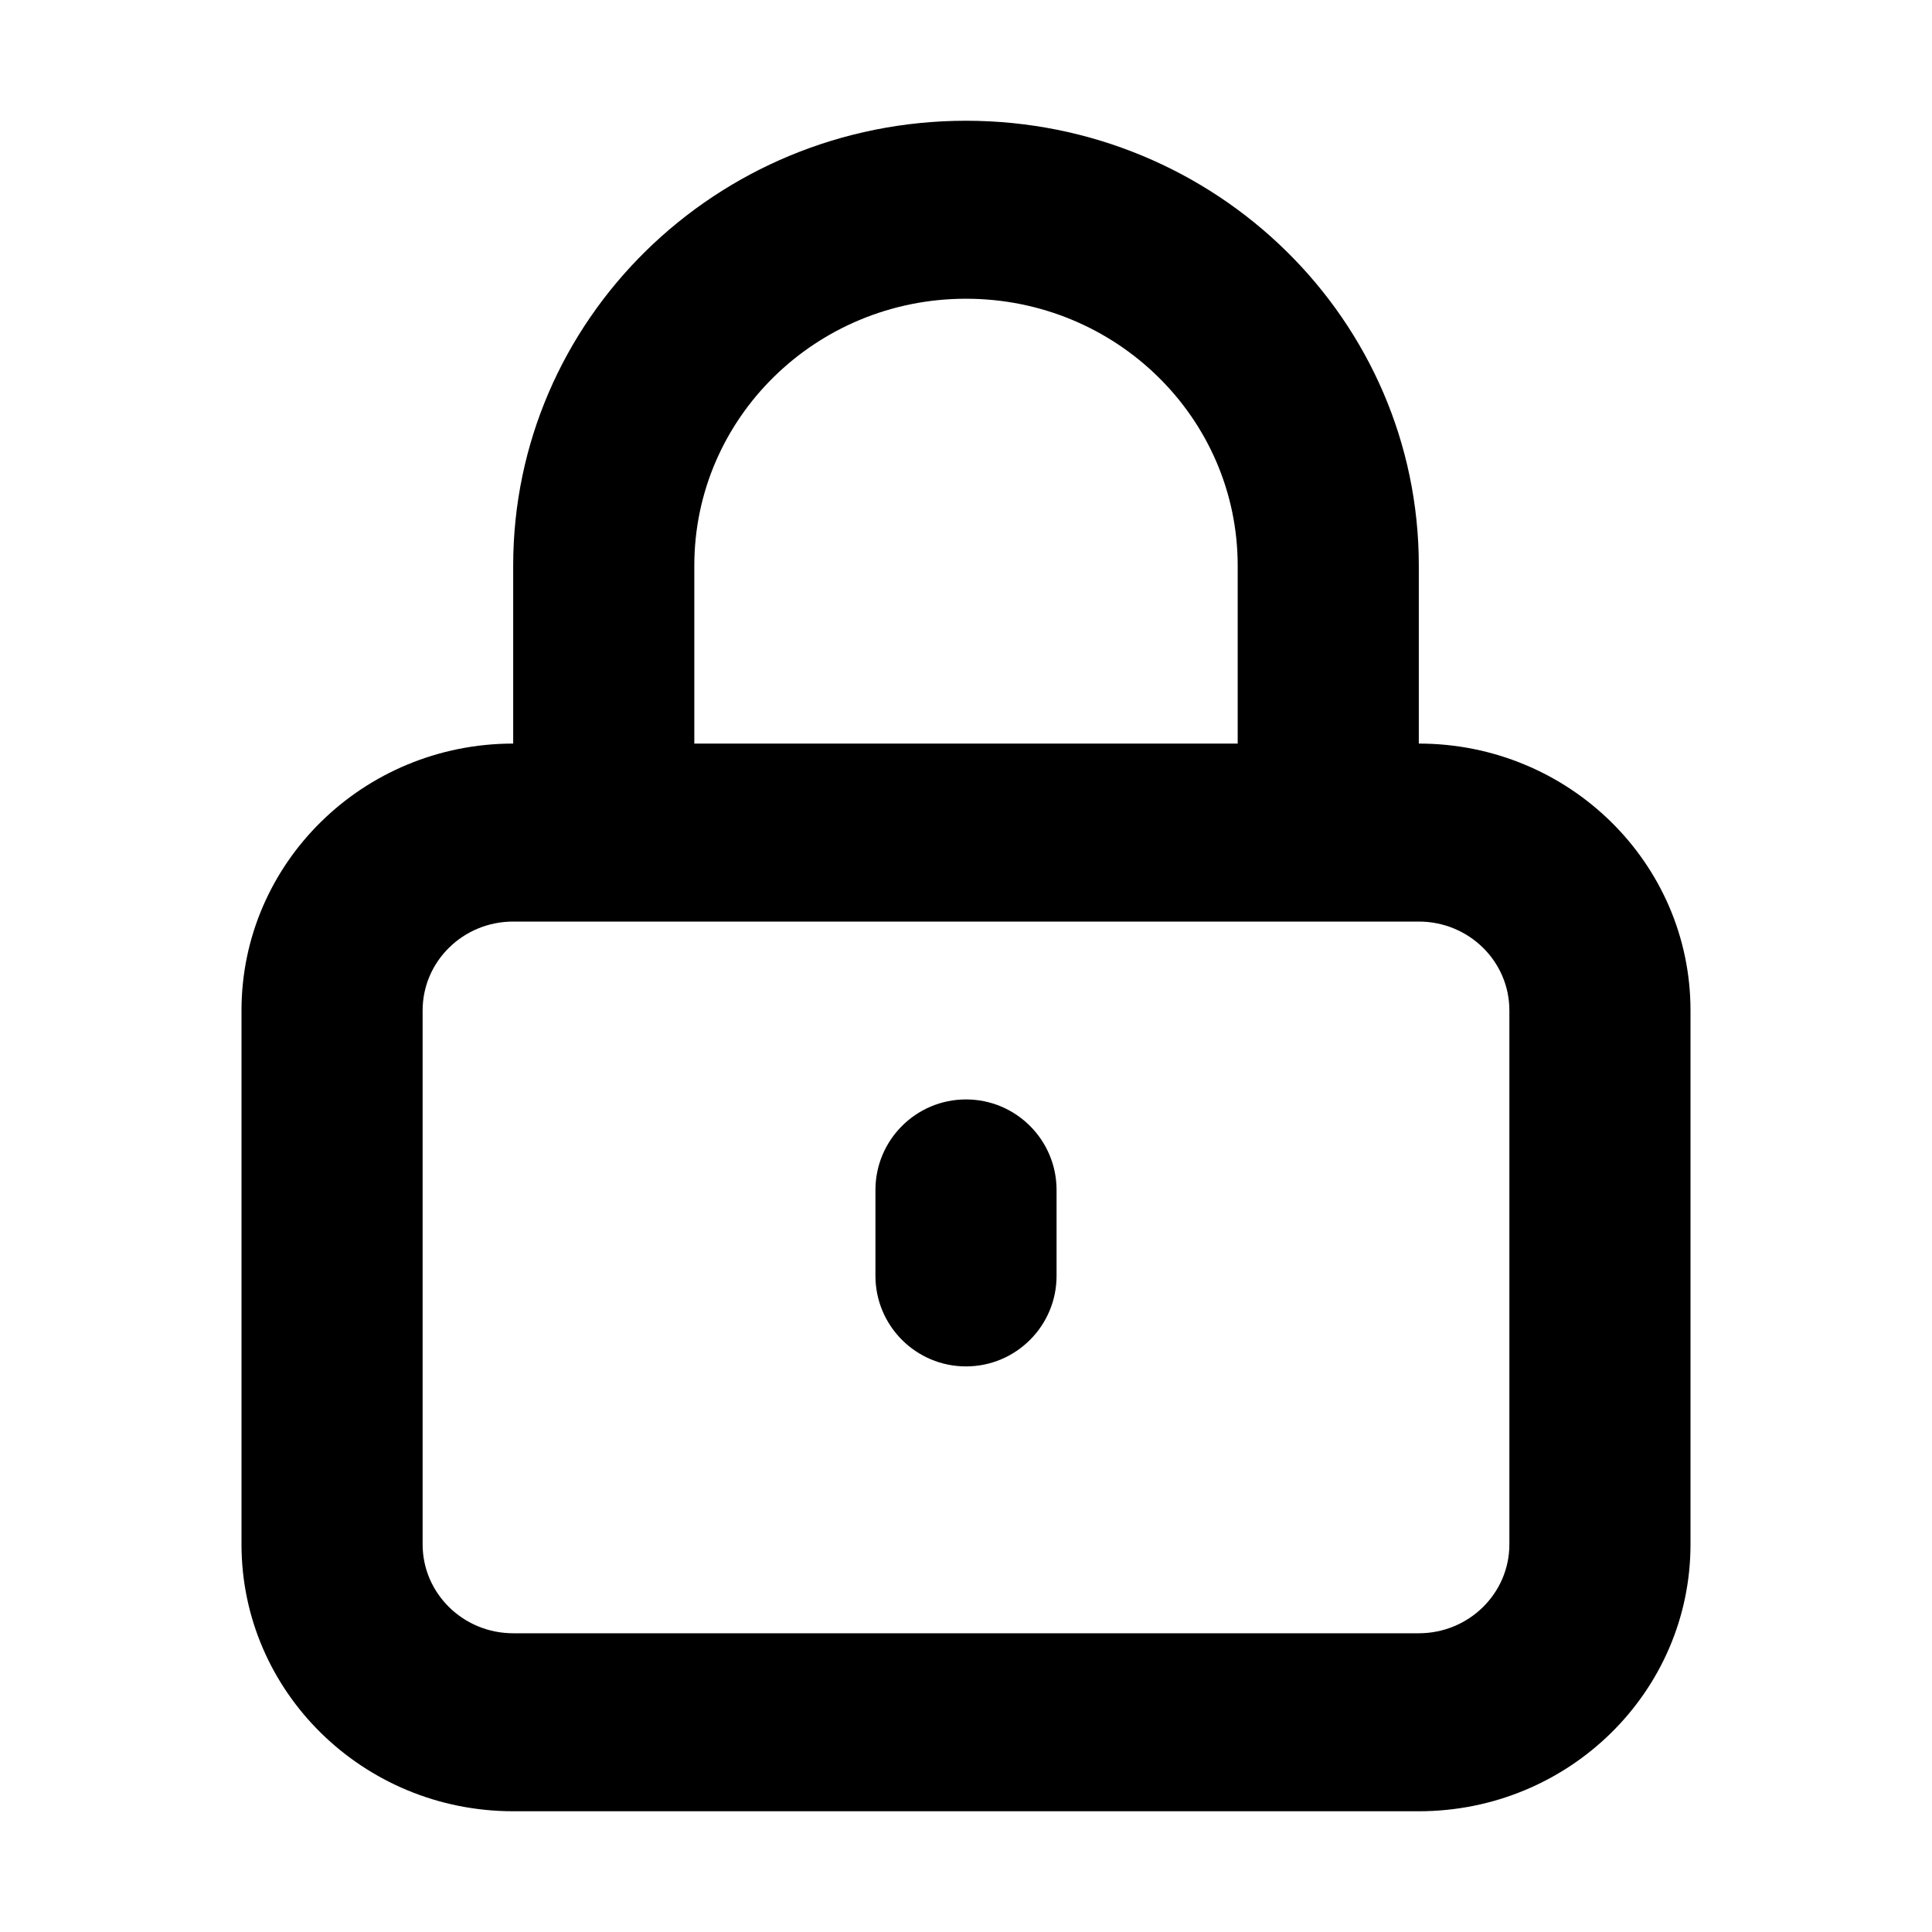
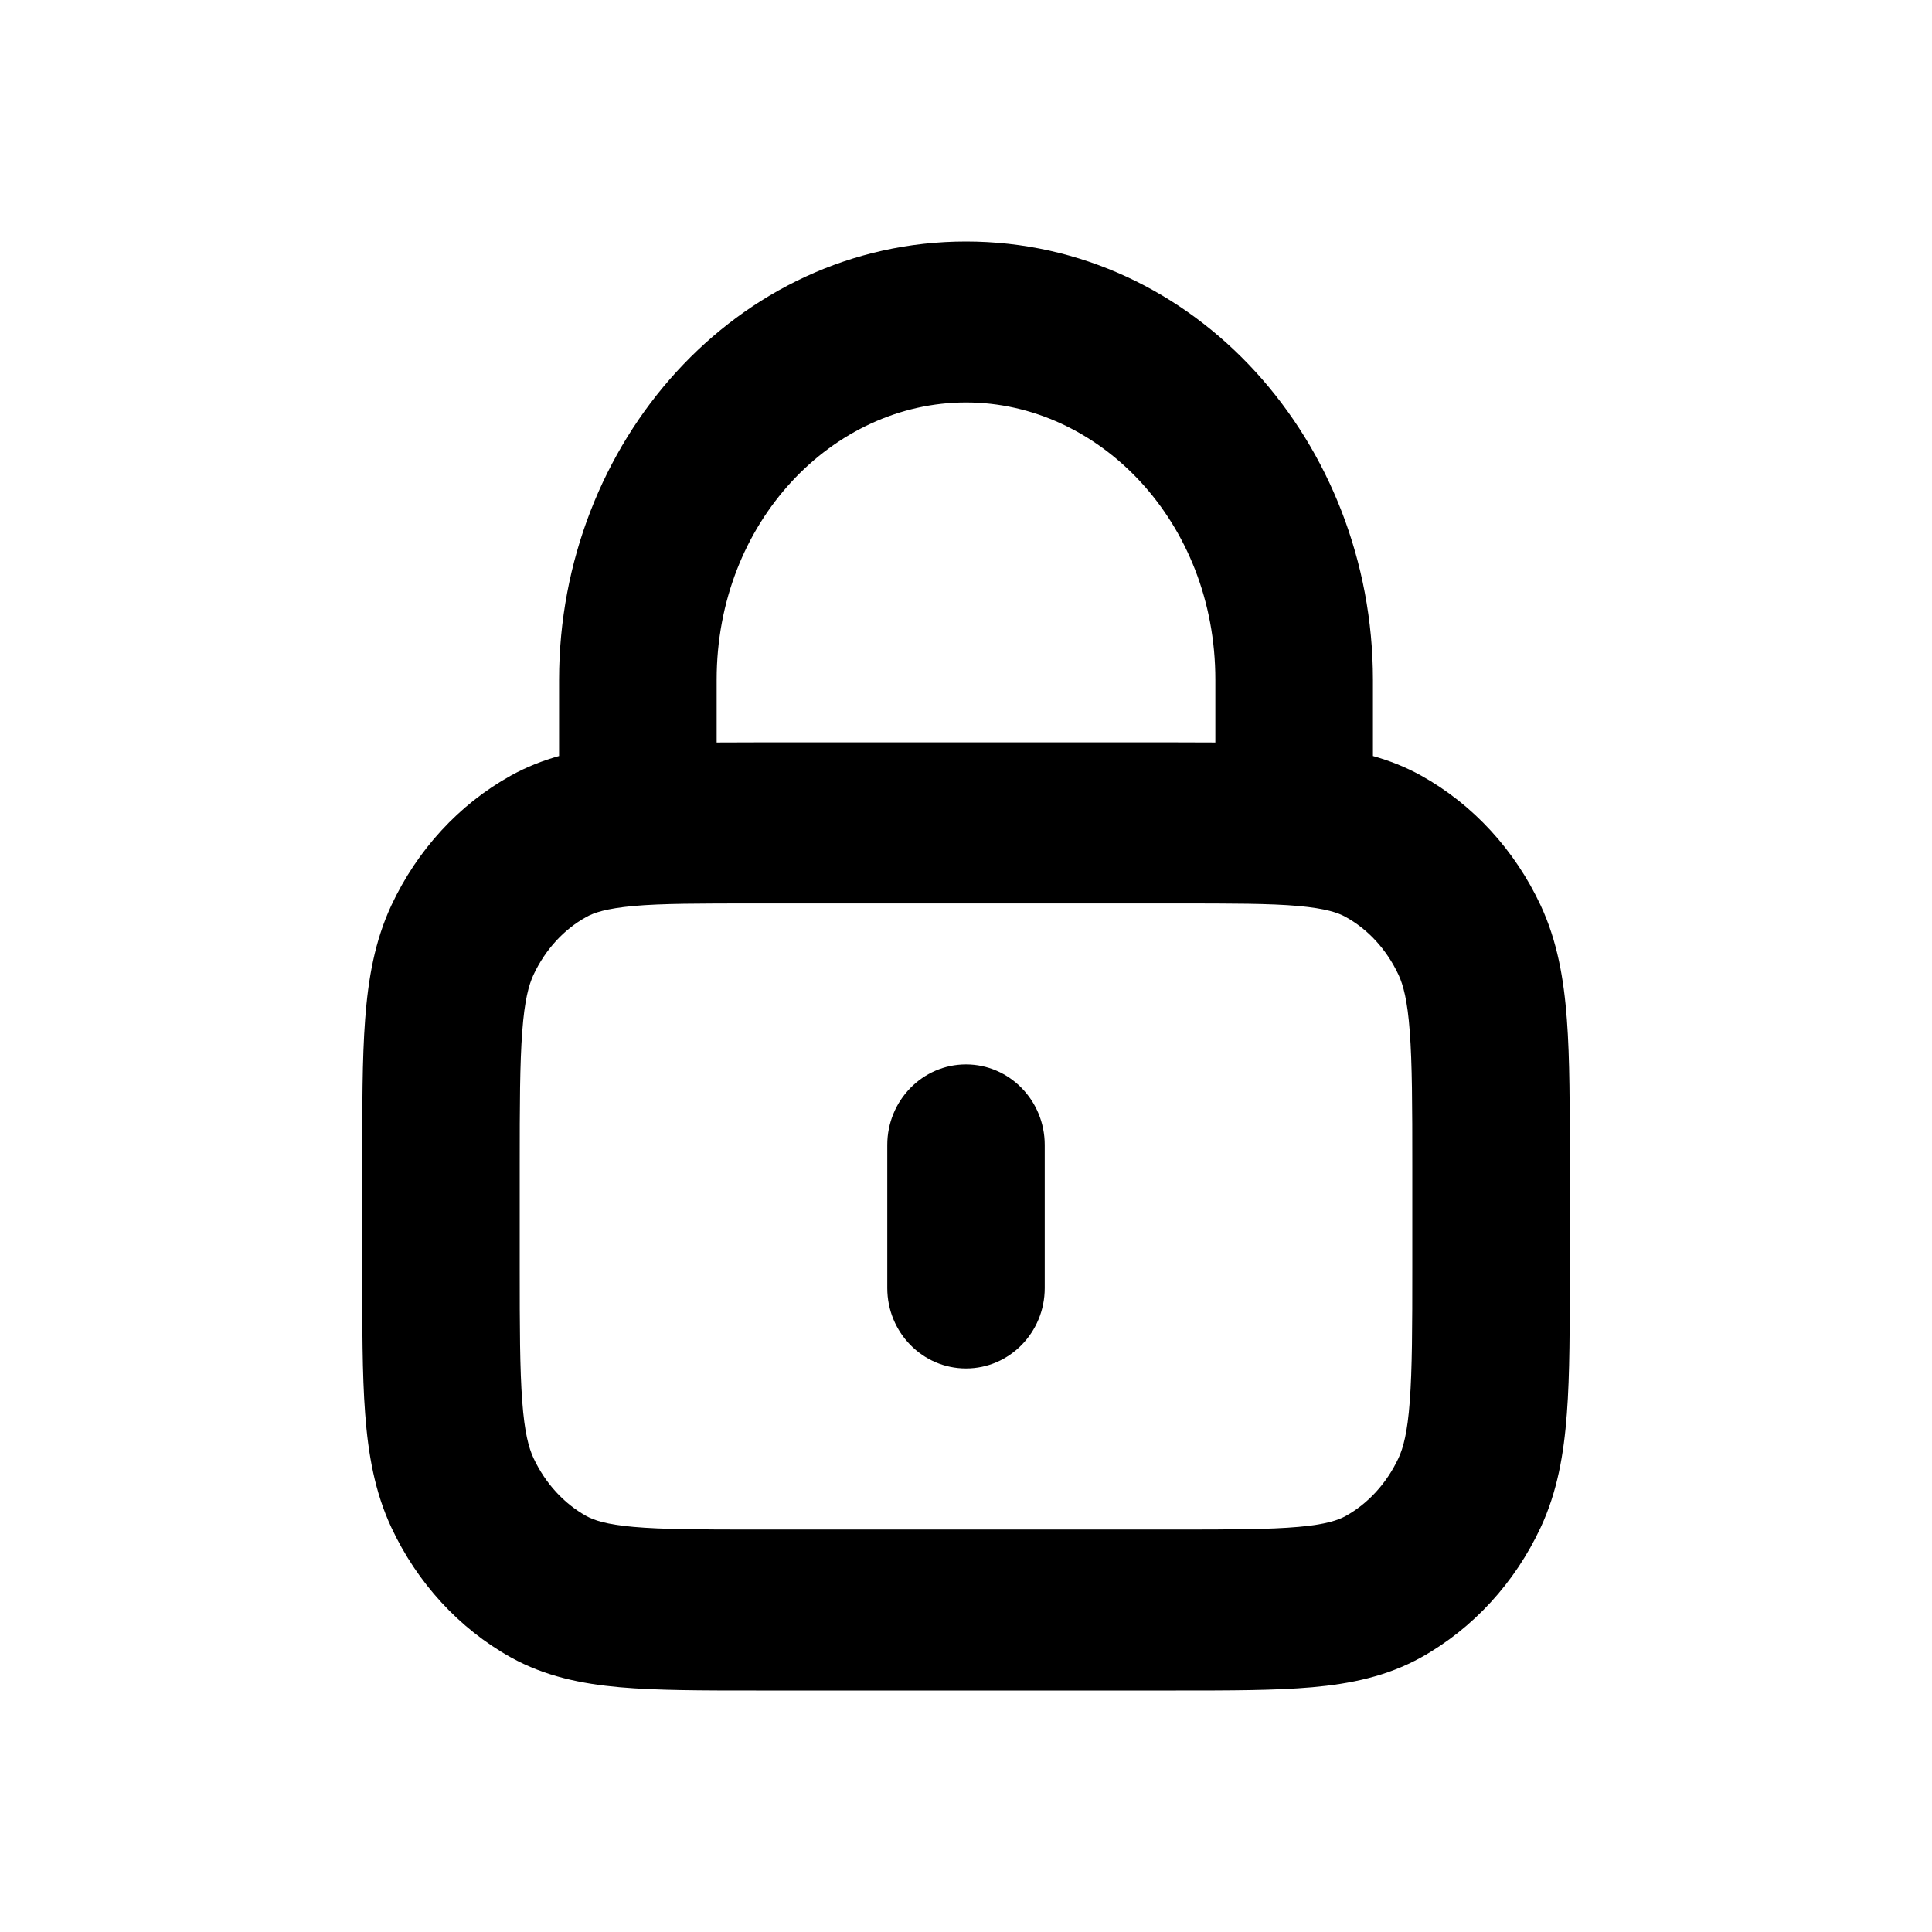
<svg xmlns="http://www.w3.org/2000/svg" width="16" height="16" viewBox="0 0 16 16" fill="none">
-   <path d="M8 11.316C8.414 11.316 8.75 10.98 8.75 10.566V9.855C8.75 9.441 8.414 9.105 8 9.105C7.586 9.105 7.25 9.441 7.25 9.855V10.566C7.25 10.98 7.586 11.316 8 11.316Z" fill="currentColor" />
-   <path fill-rule="evenodd" clip-rule="evenodd" d="M4.25 4.684C4.25 2.649 5.929 1 8 1C10.071 1 11.75 2.649 11.75 4.684V6.158C12.993 6.158 14 7.148 14 8.368V12.79C14 14.01 12.993 15 11.75 15H4.25C3.007 15 2 14.01 2 12.79V8.368C2 7.148 3.007 6.158 4.25 6.158V4.684ZM10.25 4.684V6.158H5.75V4.684C5.75 3.463 6.757 2.474 8 2.474C9.243 2.474 10.25 3.463 10.25 4.684ZM3.5 8.368C3.5 7.961 3.836 7.632 4.25 7.632H11.75C12.164 7.632 12.5 7.961 12.5 8.368V12.79C12.5 13.196 12.164 13.526 11.75 13.526H4.25C3.836 13.526 3.5 13.196 3.5 12.79V8.368Z" fill="currentColor" />
+   <path d="M11.696 9.659C11.696 9.151 11.695 8.808 11.675 8.543C11.656 8.284 11.621 8.157 11.582 8.073C11.482 7.86 11.327 7.695 11.146 7.595C11.083 7.559 10.981 7.524 10.753 7.503C10.516 7.482 10.207 7.482 9.739 7.482H6.261C5.793 7.482 5.484 7.482 5.247 7.503C5.019 7.524 4.917 7.559 4.854 7.595C4.673 7.695 4.518 7.86 4.418 8.073C4.379 8.157 4.344 8.284 4.325 8.543C4.305 8.808 4.304 9.151 4.304 9.659V10.489C4.304 10.997 4.305 11.341 4.325 11.606C4.344 11.864 4.379 11.991 4.418 12.075C4.518 12.288 4.673 12.453 4.854 12.554C4.917 12.589 5.019 12.625 5.247 12.645C5.484 12.666 5.793 12.667 6.261 12.667H9.739C10.207 12.667 10.516 12.666 10.753 12.645C10.981 12.625 11.083 12.589 11.146 12.554C11.327 12.453 11.482 12.288 11.582 12.075C11.621 11.991 11.656 11.864 11.675 11.606C11.695 11.341 11.696 10.997 11.696 10.489V9.659ZM7.348 10.667V9.482C7.348 9.114 7.64 8.815 8 8.815C8.36 8.815 8.652 9.114 8.652 9.482V10.667C8.652 11.035 8.36 11.333 8 11.333C7.64 11.333 7.348 11.035 7.348 10.667ZM10.065 5.629C10.065 4.32 9.101 3.333 8 3.333C6.899 3.333 5.935 4.32 5.935 5.629V6.149C6.039 6.149 6.148 6.148 6.261 6.148H9.739C9.852 6.148 9.961 6.149 10.065 6.149V5.629ZM11.37 6.261C11.506 6.299 11.639 6.351 11.769 6.423C12.201 6.663 12.546 7.042 12.759 7.498C12.897 7.794 12.951 8.107 12.976 8.441C13.001 8.769 13 9.172 13 9.659V10.489C13 10.976 13.001 11.38 12.976 11.707C12.951 12.042 12.897 12.354 12.759 12.65C12.546 13.106 12.201 13.485 11.769 13.726C11.484 13.884 11.182 13.945 10.867 13.973C10.56 14 10.184 14 9.739 14H6.261C5.816 14 5.44 14 5.133 13.973C4.818 13.945 4.516 13.884 4.231 13.726C3.799 13.485 3.454 13.106 3.241 12.65C3.103 12.354 3.049 12.042 3.024 11.707C2.999 11.38 3 10.976 3 10.489V9.659C3 9.172 2.999 8.769 3.024 8.441C3.049 8.107 3.103 7.794 3.241 7.498C3.454 7.042 3.799 6.663 4.231 6.423C4.361 6.351 4.494 6.299 4.63 6.261V5.629C4.631 3.666 6.1 2 8 2C9.9 2 11.369 3.666 11.37 5.629V6.261Z" fill="currentColor" />
</svg>
